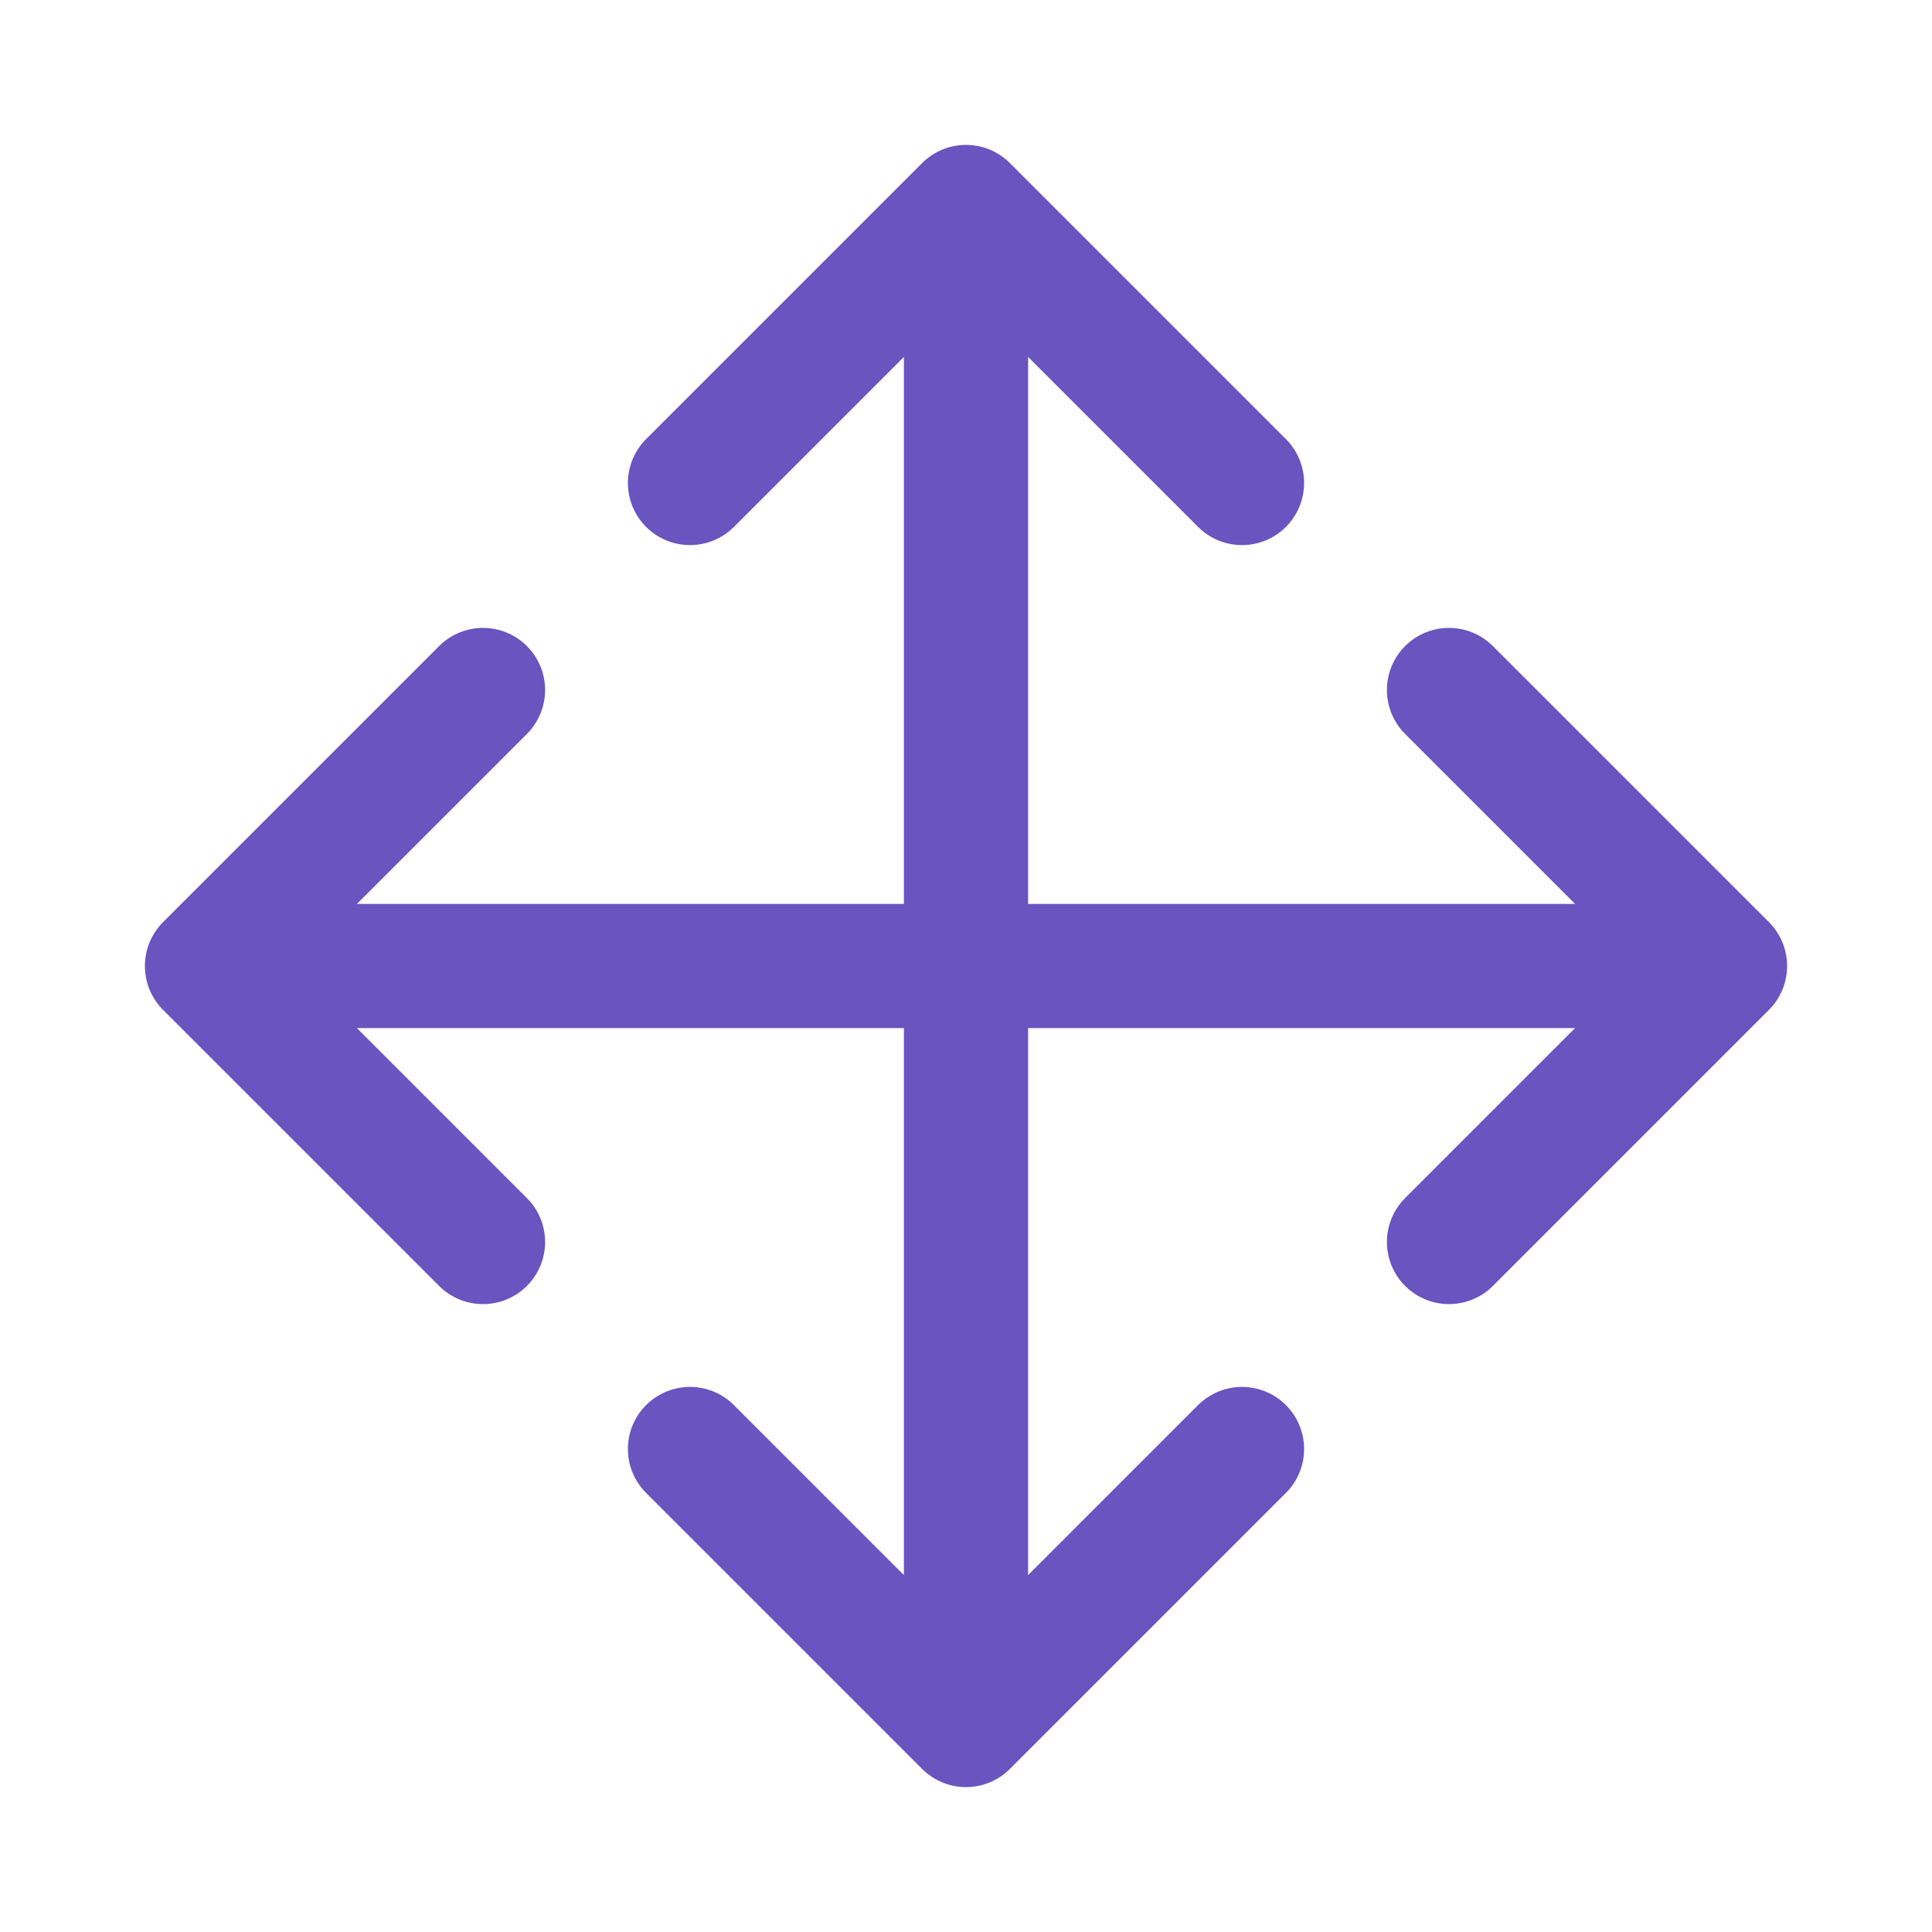
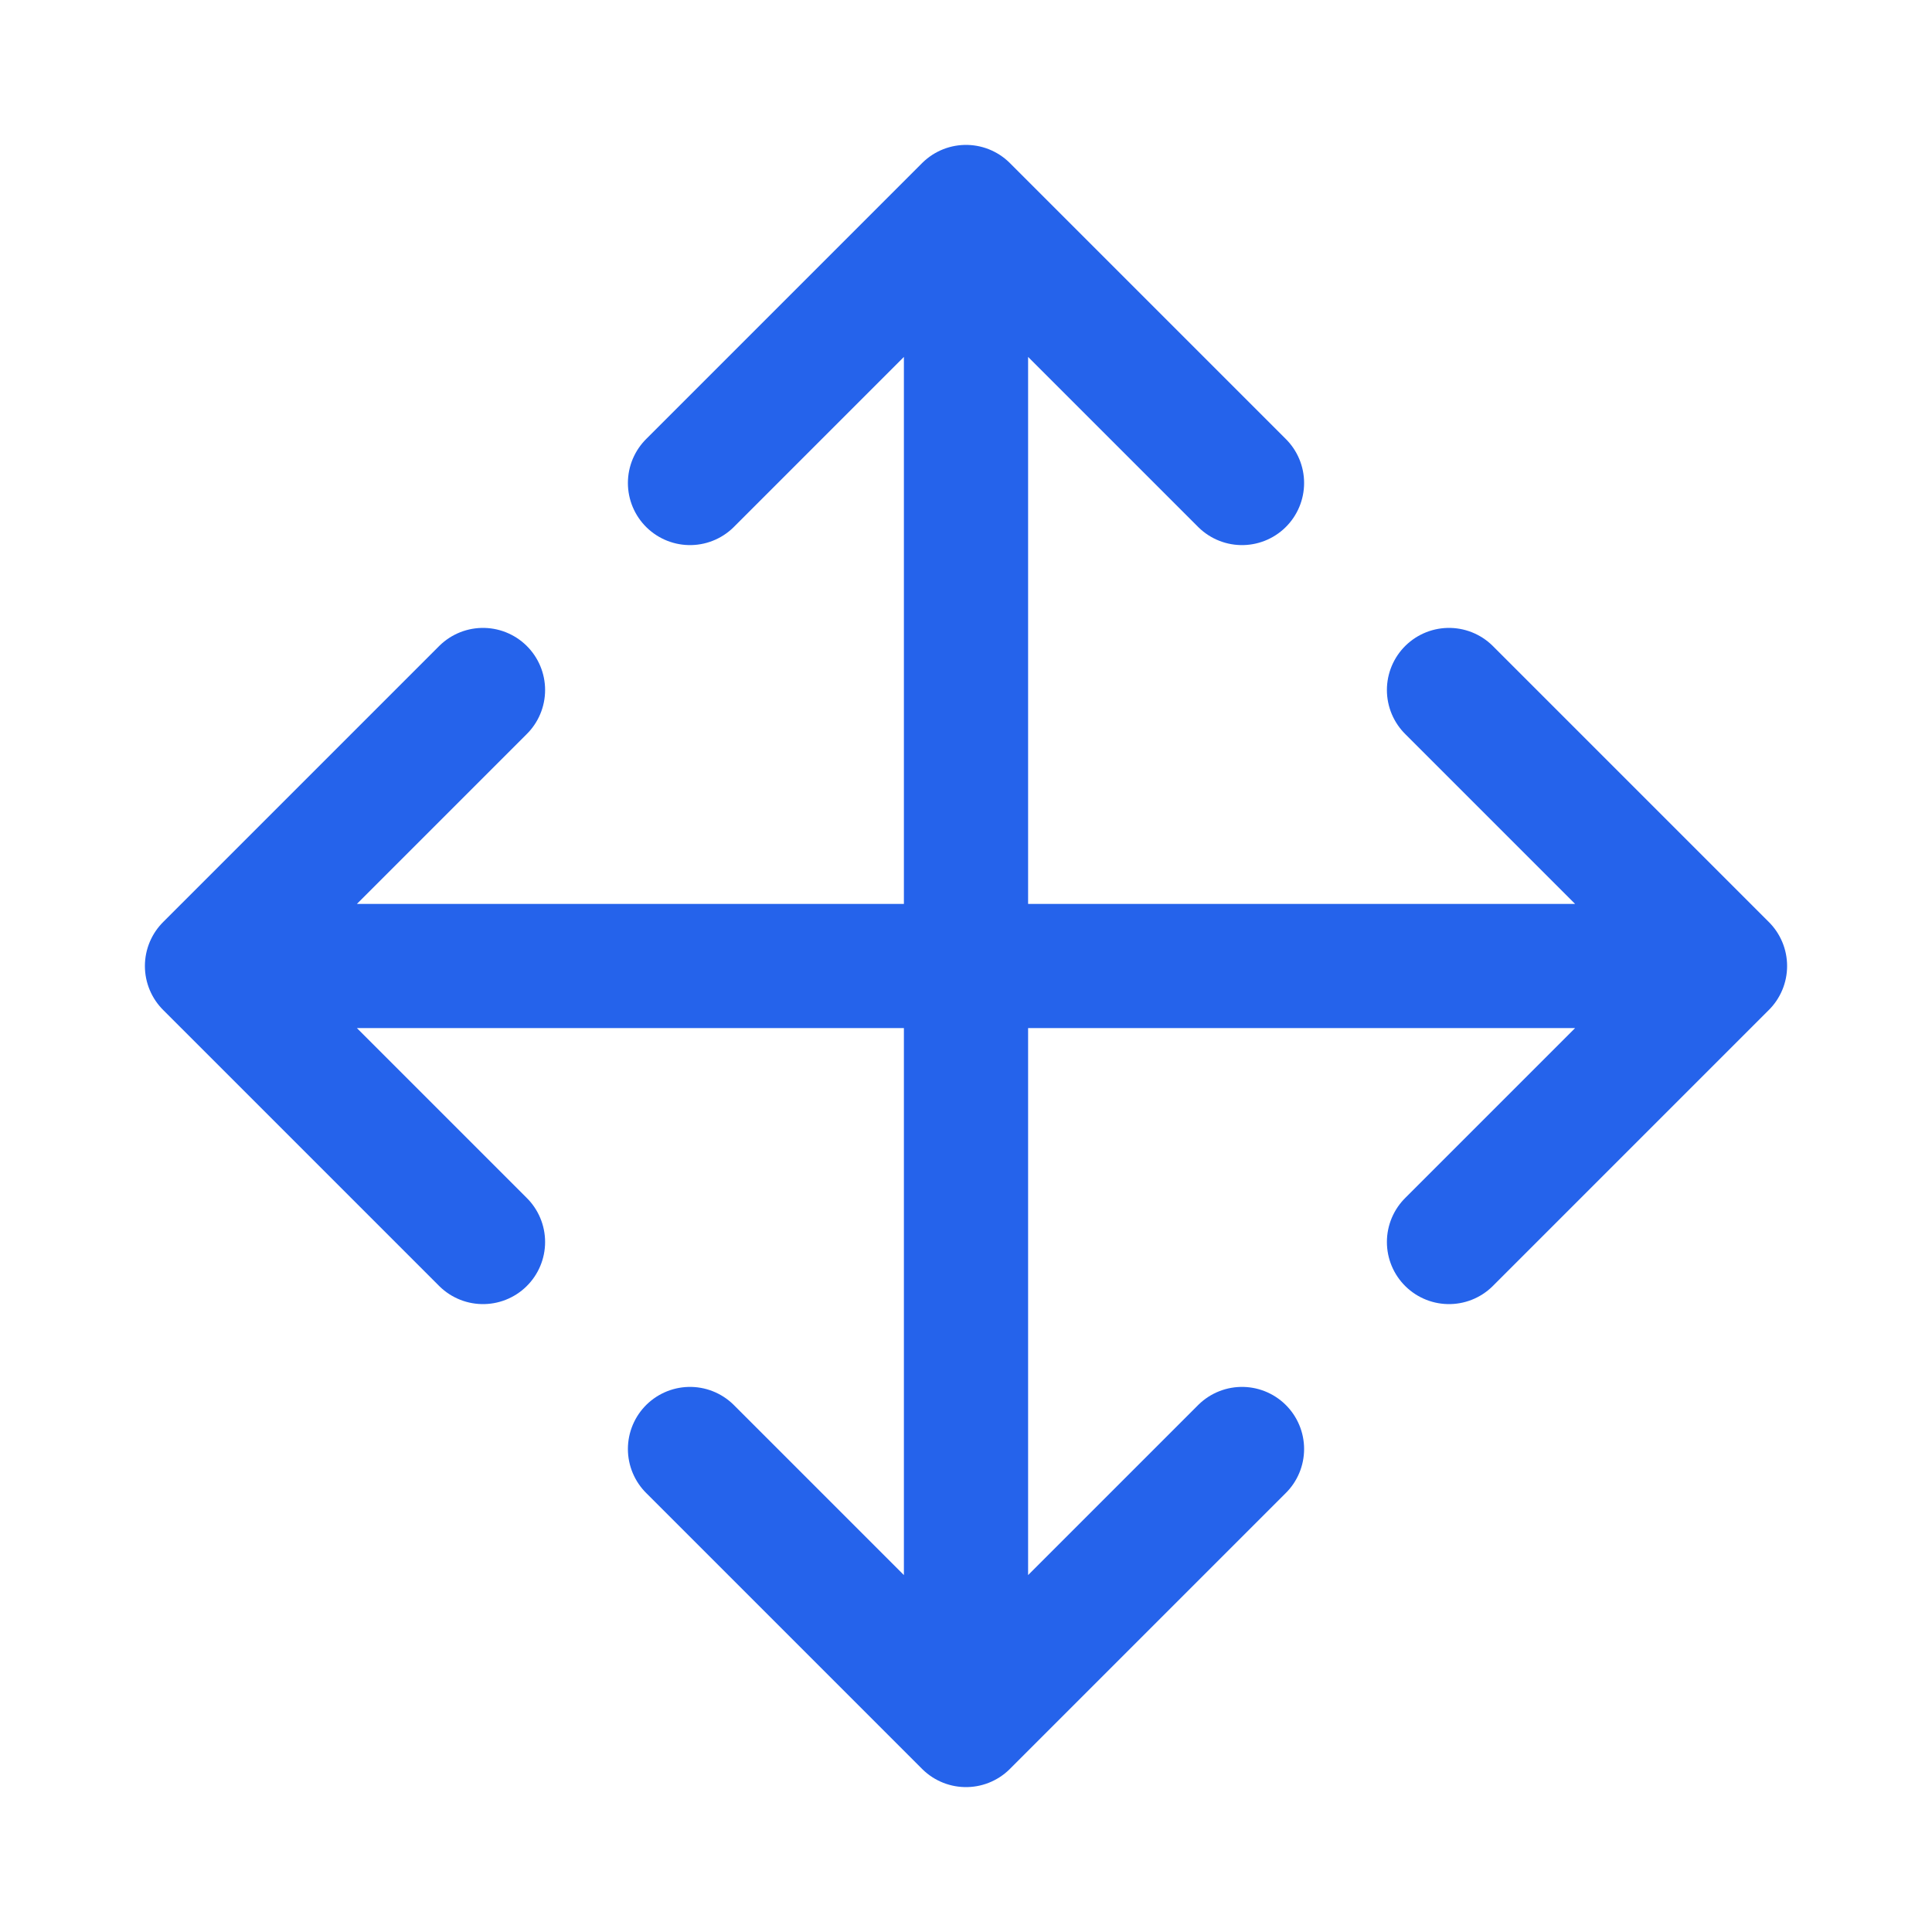
- <svg xmlns="http://www.w3.org/2000/svg" viewBox="0 0 28 28" fill="none" stroke="#6954C0" stroke-width="1.8" stroke-linecap="round" stroke-linejoin="round" aria-hidden="true">
+ <svg xmlns="http://www.w3.org/2000/svg" viewBox="0 0 28 28" fill="none" stroke="#2563EB" stroke-width="1.8" stroke-linecap="round" stroke-linejoin="round" aria-hidden="true">
  <path d="M14 3v22M3 14h22M10 7l4-4 4 4M10 21l4 4 4-4M7 10l-4 4 4 4M21 10l4 4-4 4" />
</svg>
